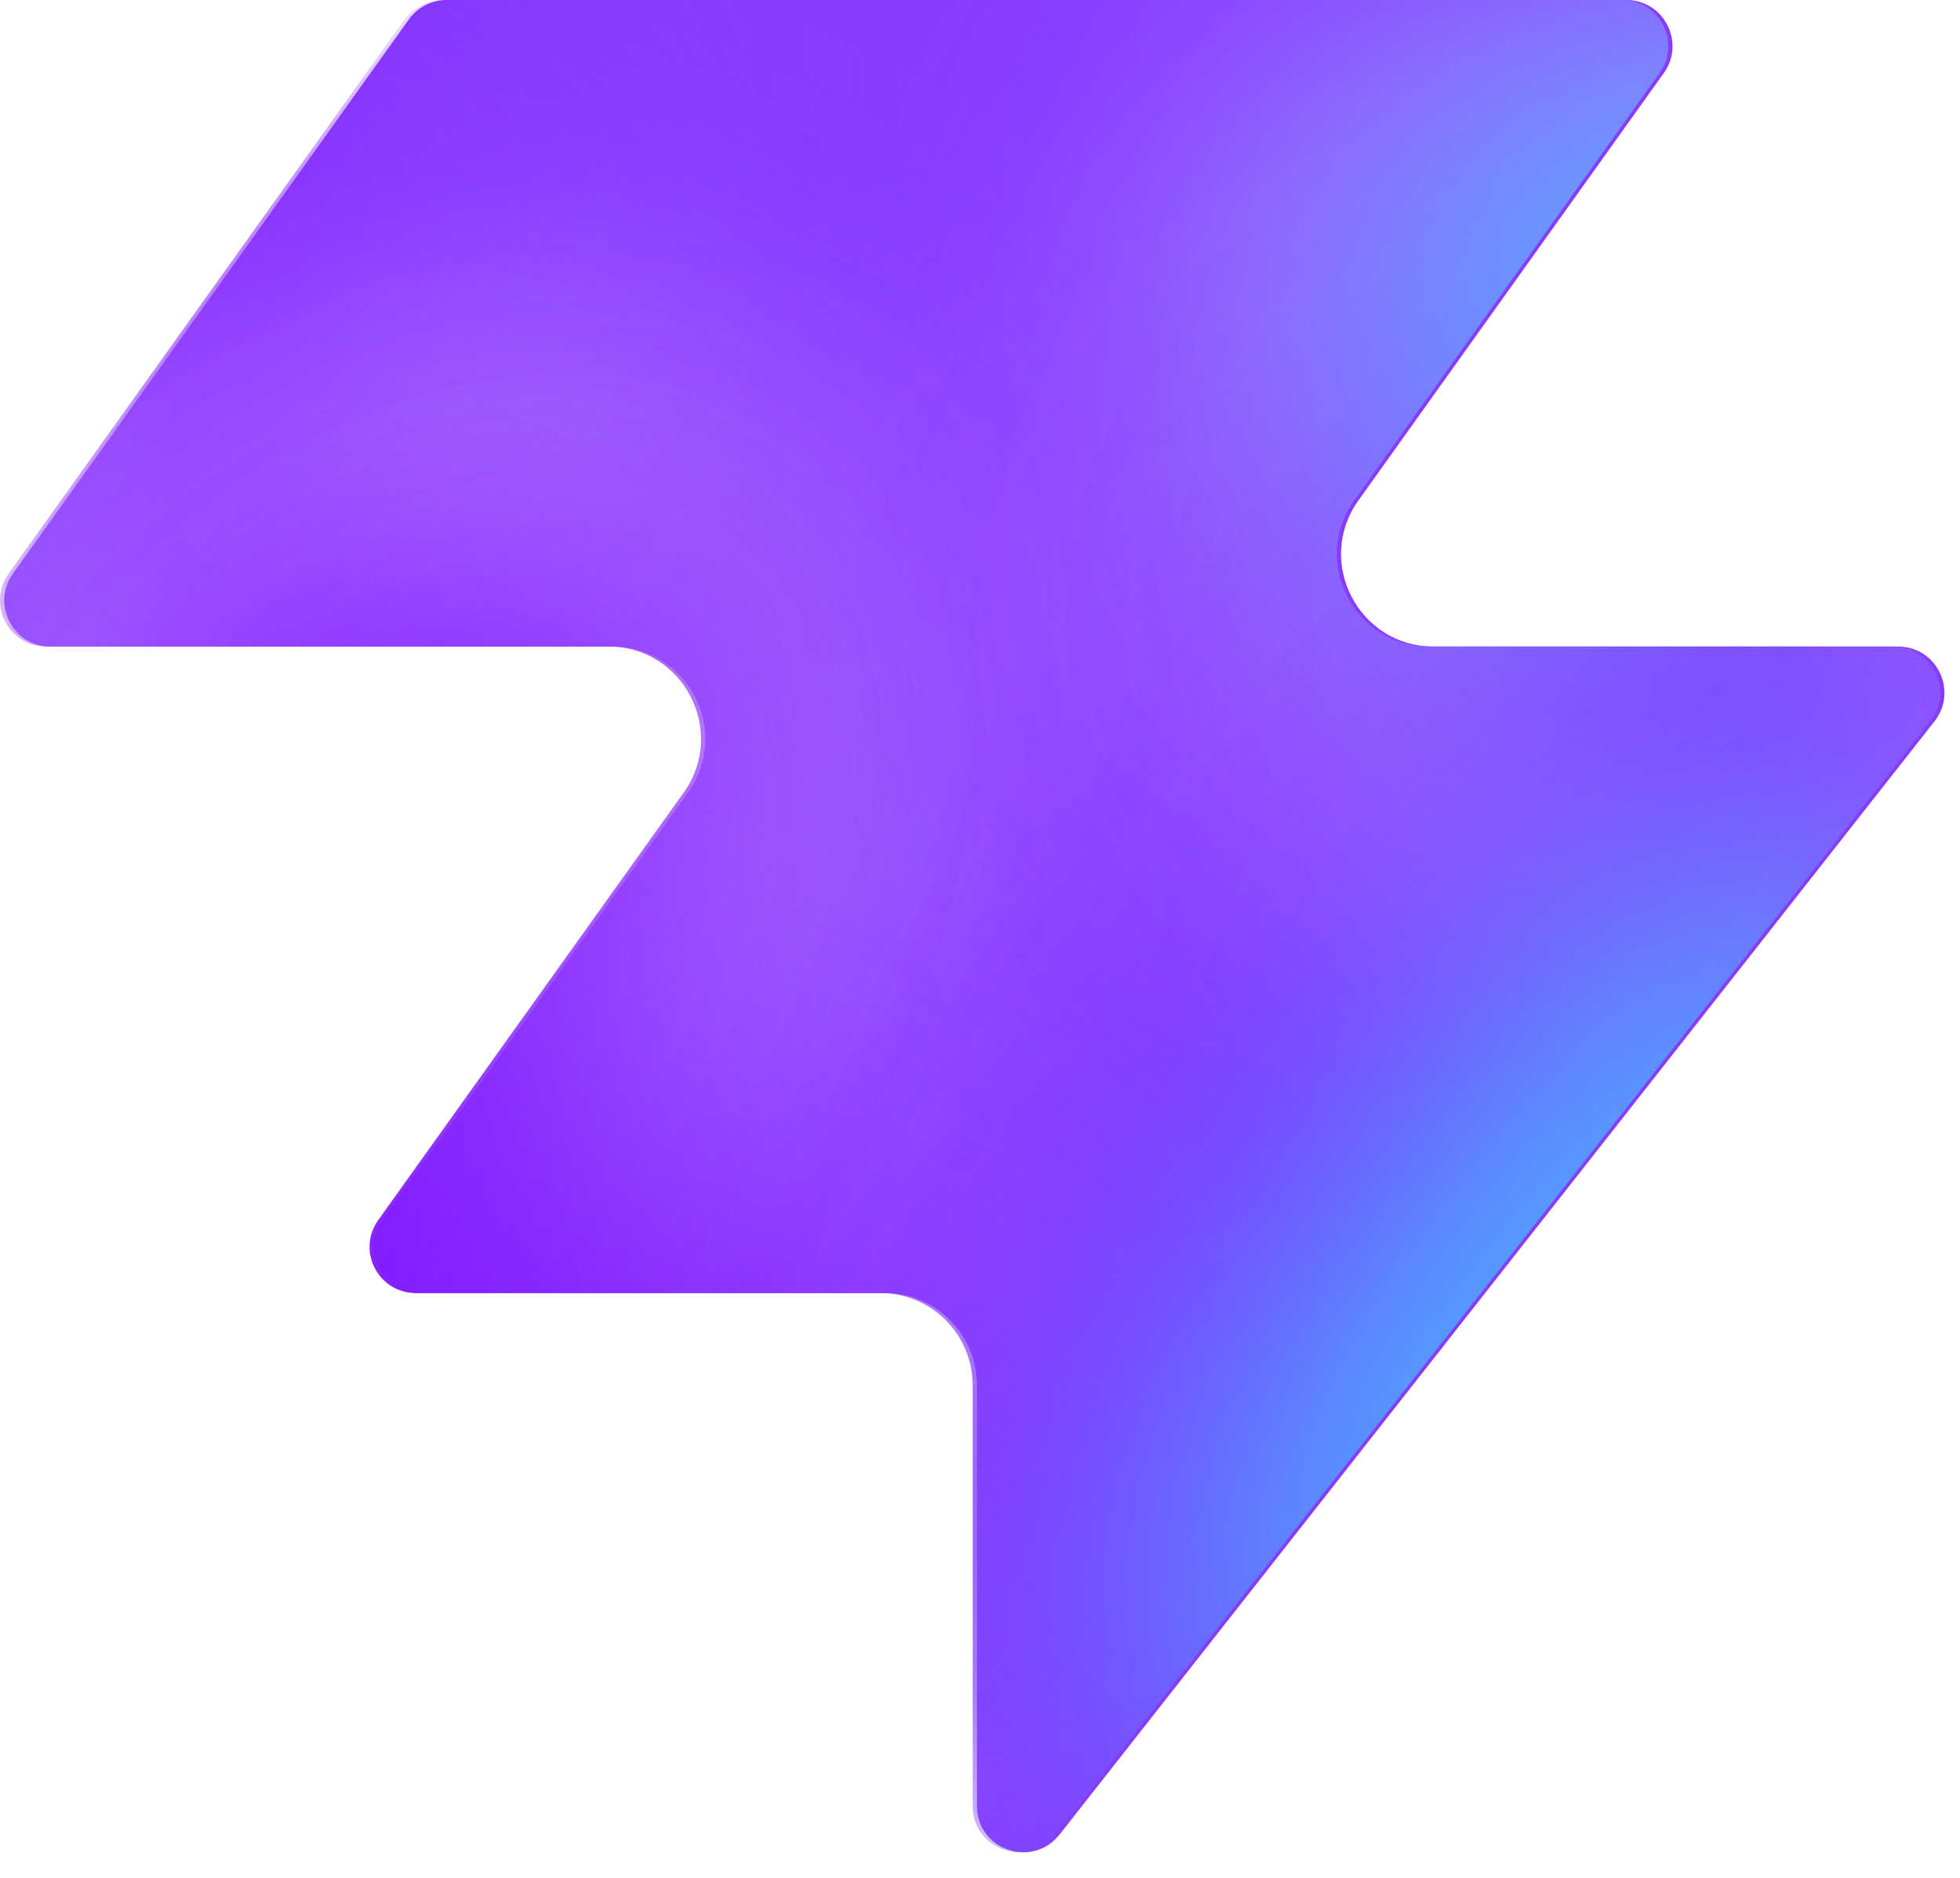
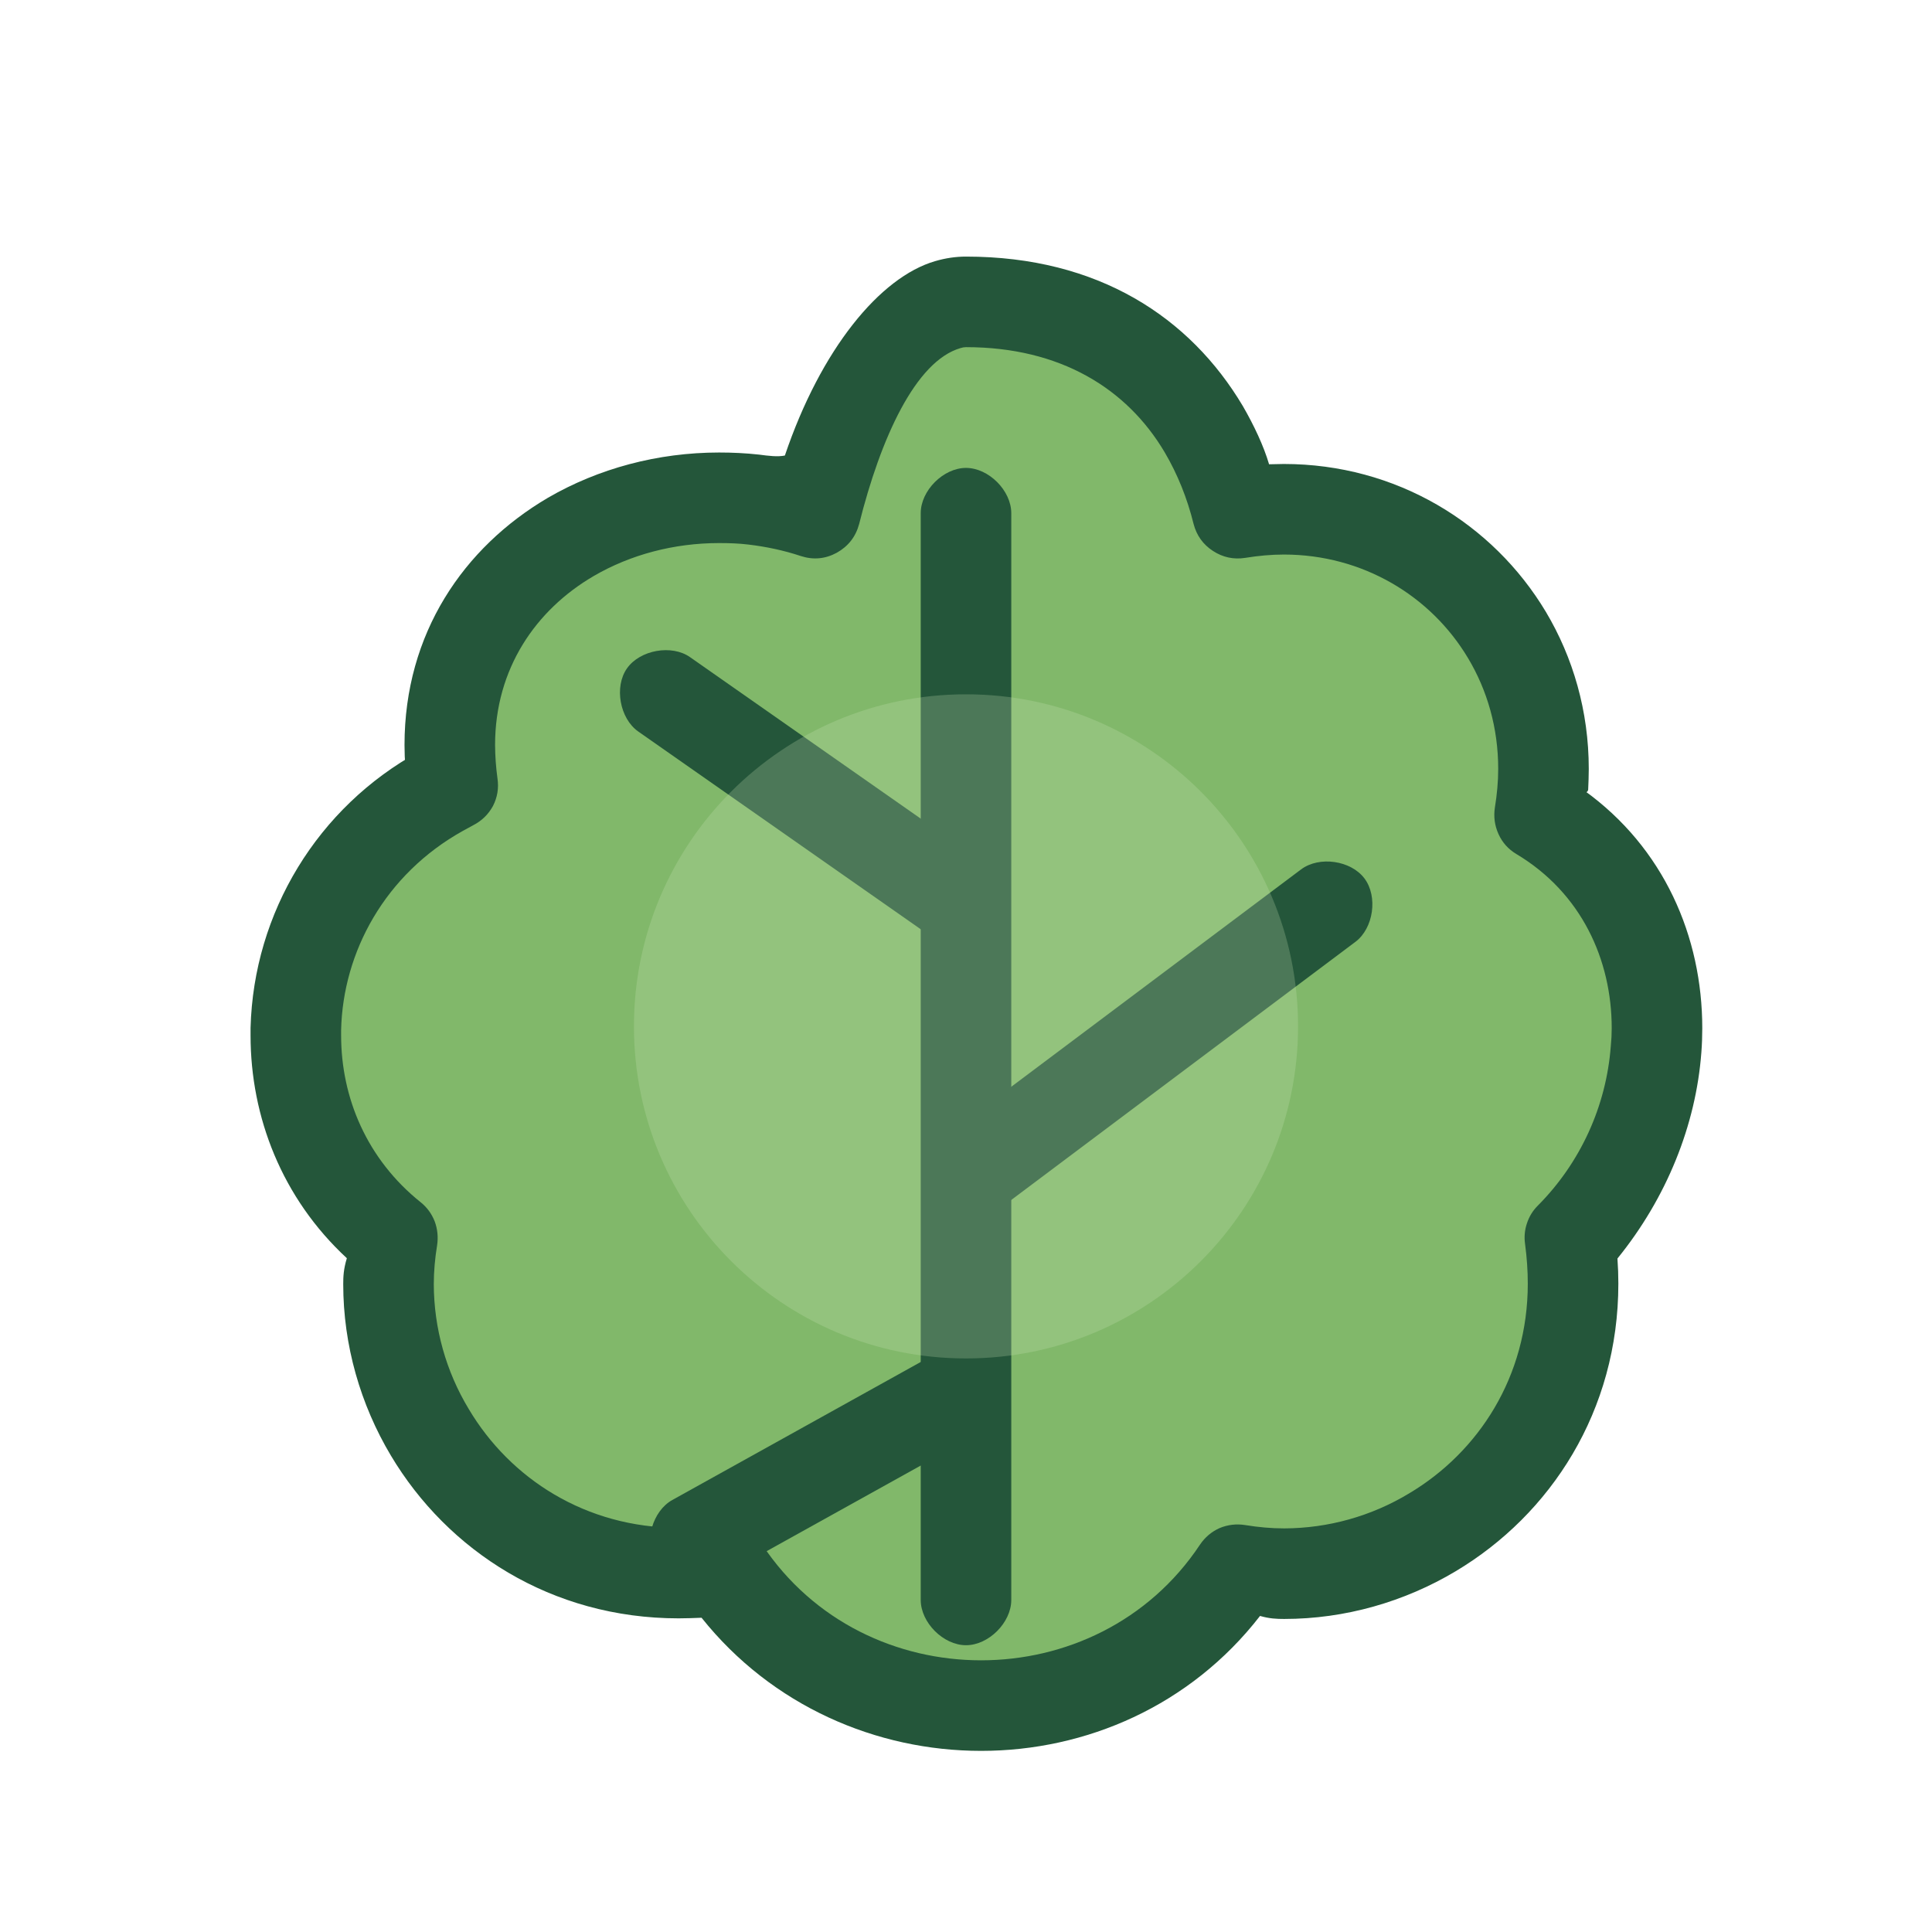
- <svg xmlns="http://www.w3.org/2000/svg" width="48" height="46" fill="none" viewBox="0 0 48 46">
-   <path fill="#863bff" d="M25.946 44.938c-.664.845-2.021.375-2.021-.698V33.937a2.26 2.26 0 0 0-2.262-2.262H10.287c-.92 0-1.456-1.04-.92-1.788l7.48-10.471c1.07-1.497 0-3.578-1.842-3.578H1.237c-.92 0-1.456-1.04-.92-1.788L10.013.474c.214-.297.556-.474.92-.474h28.894c.92 0 1.456 1.04.92 1.788l-7.48 10.471c-1.07 1.498 0 3.579 1.842 3.579h11.377c.943 0 1.473 1.088.89 1.83L25.947 44.94z" style="fill:#863bff;fill:color(display-p3 .525 .23 1);fill-opacity:1" />
-   <mask id="a" width="48" height="46" x="0" y="0" maskUnits="userSpaceOnUse" style="mask-type:alpha">
-     <path fill="#000" d="M25.842 44.938c-.664.844-2.021.375-2.021-.698V33.937a2.26 2.26 0 0 0-2.262-2.262H10.183c-.92 0-1.456-1.04-.92-1.788l7.48-10.471c1.07-1.498 0-3.579-1.842-3.579H1.133c-.92 0-1.456-1.04-.92-1.787L9.91.473c.214-.297.556-.474.92-.474h28.894c.92 0 1.456 1.04.92 1.788l-7.48 10.471c-1.07 1.498 0 3.578 1.842 3.578h11.377c.943 0 1.473 1.088.89 1.832L25.843 44.94z" style="fill:#000;fill-opacity:1" />
-   </mask>
-   <g mask="url(#a)">
-     <g filter="url(#b)">
-       <ellipse cx="5.508" cy="14.704" fill="#ede6ff" rx="5.508" ry="14.704" style="fill:#ede6ff;fill:color(display-p3 .927 .903 1);fill-opacity:1" transform="matrix(.00324 1 1 -.00324 -4.47 31.516)" />
-     </g>
-     <g filter="url(#c)">
-       <ellipse cx="10.399" cy="29.851" fill="#ede6ff" rx="10.399" ry="29.851" style="fill:#ede6ff;fill:color(display-p3 .927 .903 1);fill-opacity:1" transform="matrix(.00324 1 1 -.00324 -39.328 7.883)" />
-     </g>
-     <g filter="url(#d)">
-       <ellipse cx="5.508" cy="30.487" fill="#7e14ff" rx="5.508" ry="30.487" style="fill:#7e14ff;fill:color(display-p3 .492 .077 1);fill-opacity:1" transform="rotate(89.814 -25.913 -14.639)scale(1 -1)" />
-     </g>
-     <g filter="url(#e)">
-       <ellipse cx="5.508" cy="30.599" fill="#7e14ff" rx="5.508" ry="30.599" style="fill:#7e14ff;fill:color(display-p3 .492 .077 1);fill-opacity:1" transform="rotate(89.814 -32.644 -3.334)scale(1 -1)" />
-     </g>
-     <g filter="url(#f)">
-       <ellipse cx="5.508" cy="30.599" fill="#7e14ff" rx="5.508" ry="30.599" style="fill:#7e14ff;fill:color(display-p3 .492 .077 1);fill-opacity:1" transform="matrix(.00324 1 1 -.00324 -34.34 30.47)" />
-     </g>
-     <g filter="url(#g)">
-       <ellipse cx="14.072" cy="22.078" fill="#ede6ff" rx="14.072" ry="22.078" style="fill:#ede6ff;fill:color(display-p3 .927 .903 1);fill-opacity:1" transform="rotate(93.35 24.506 48.493)scale(-1 1)" />
-     </g>
-     <g filter="url(#h)">
-       <ellipse cx="3.47" cy="21.501" fill="#7e14ff" rx="3.47" ry="21.501" style="fill:#7e14ff;fill:color(display-p3 .492 .077 1);fill-opacity:1" transform="rotate(89.009 28.708 47.59)scale(-1 1)" />
-     </g>
-     <g filter="url(#i)">
-       <ellipse cx="3.47" cy="21.501" fill="#7e14ff" rx="3.47" ry="21.501" style="fill:#7e14ff;fill:color(display-p3 .492 .077 1);fill-opacity:1" transform="rotate(89.009 28.708 47.59)scale(-1 1)" />
-     </g>
-     <g filter="url(#j)">
-       <ellipse cx=".387" cy="8.972" fill="#7e14ff" rx="4.407" ry="29.108" style="fill:#7e14ff;fill:color(display-p3 .492 .077 1);fill-opacity:1" transform="rotate(39.51 .387 8.972)" />
-     </g>
-     <g filter="url(#k)">
-       <ellipse cx="47.523" cy="-6.092" fill="#7e14ff" rx="4.407" ry="29.108" style="fill:#7e14ff;fill:color(display-p3 .492 .077 1);fill-opacity:1" transform="rotate(37.892 47.523 -6.092)" />
-     </g>
-     <g filter="url(#l)">
-       <ellipse cx="41.412" cy="6.333" fill="#47bfff" rx="5.971" ry="9.665" style="fill:#47bfff;fill:color(display-p3 .28 .748 1);fill-opacity:1" transform="rotate(37.892 41.412 6.333)" />
-     </g>
-     <g filter="url(#m)">
-       <ellipse cx="-1.879" cy="38.332" fill="#7e14ff" rx="4.407" ry="29.108" style="fill:#7e14ff;fill:color(display-p3 .492 .077 1);fill-opacity:1" transform="rotate(37.892 -1.88 38.332)" />
-     </g>
-     <g filter="url(#n)">
-       <ellipse cx="-1.879" cy="38.332" fill="#7e14ff" rx="4.407" ry="29.108" style="fill:#7e14ff;fill:color(display-p3 .492 .077 1);fill-opacity:1" transform="rotate(37.892 -1.88 38.332)" />
-     </g>
-     <g filter="url(#o)">
-       <ellipse cx="35.651" cy="29.907" fill="#7e14ff" rx="4.407" ry="29.108" style="fill:#7e14ff;fill:color(display-p3 .492 .077 1);fill-opacity:1" transform="rotate(37.892 35.651 29.907)" />
-     </g>
-     <g filter="url(#p)">
-       <ellipse cx="38.418" cy="32.4" fill="#47bfff" rx="5.971" ry="15.297" style="fill:#47bfff;fill:color(display-p3 .28 .748 1);fill-opacity:1" transform="rotate(37.892 38.418 32.4)" />
-     </g>
-   </g>
-   <defs>
-     <filter id="b" width="60.045" height="41.654" x="-19.77" y="16.149" color-interpolation-filters="sRGB" filterUnits="userSpaceOnUse">
-       <feFlood flood-opacity="0" result="BackgroundImageFix" />
-       <feBlend in="SourceGraphic" in2="BackgroundImageFix" result="shape" />
-       <feGaussianBlur result="effect1_foregroundBlur_2002_17158" stdDeviation="7.659" />
-     </filter>
-     <filter id="c" width="90.34" height="51.437" x="-54.613" y="-7.533" color-interpolation-filters="sRGB" filterUnits="userSpaceOnUse">
-       <feFlood flood-opacity="0" result="BackgroundImageFix" />
-       <feBlend in="SourceGraphic" in2="BackgroundImageFix" result="shape" />
-       <feGaussianBlur result="effect1_foregroundBlur_2002_17158" stdDeviation="7.659" />
-     </filter>
-     <filter id="d" width="79.355" height="29.4" x="-49.64" y="2.03" color-interpolation-filters="sRGB" filterUnits="userSpaceOnUse">
-       <feFlood flood-opacity="0" result="BackgroundImageFix" />
-       <feBlend in="SourceGraphic" in2="BackgroundImageFix" result="shape" />
-       <feGaussianBlur result="effect1_foregroundBlur_2002_17158" stdDeviation="4.596" />
-     </filter>
-     <filter id="e" width="79.579" height="29.4" x="-45.045" y="20.029" color-interpolation-filters="sRGB" filterUnits="userSpaceOnUse">
-       <feFlood flood-opacity="0" result="BackgroundImageFix" />
-       <feBlend in="SourceGraphic" in2="BackgroundImageFix" result="shape" />
-       <feGaussianBlur result="effect1_foregroundBlur_2002_17158" stdDeviation="4.596" />
-     </filter>
-     <filter id="f" width="79.579" height="29.4" x="-43.513" y="21.178" color-interpolation-filters="sRGB" filterUnits="userSpaceOnUse">
-       <feFlood flood-opacity="0" result="BackgroundImageFix" />
-       <feBlend in="SourceGraphic" in2="BackgroundImageFix" result="shape" />
-       <feGaussianBlur result="effect1_foregroundBlur_2002_17158" stdDeviation="4.596" />
-     </filter>
-     <filter id="g" width="74.749" height="58.852" x="15.756" y="-17.901" color-interpolation-filters="sRGB" filterUnits="userSpaceOnUse">
-       <feFlood flood-opacity="0" result="BackgroundImageFix" />
-       <feBlend in="SourceGraphic" in2="BackgroundImageFix" result="shape" />
-       <feGaussianBlur result="effect1_foregroundBlur_2002_17158" stdDeviation="7.659" />
-     </filter>
-     <filter id="h" width="61.377" height="25.362" x="23.548" y="2.284" color-interpolation-filters="sRGB" filterUnits="userSpaceOnUse">
-       <feFlood flood-opacity="0" result="BackgroundImageFix" />
-       <feBlend in="SourceGraphic" in2="BackgroundImageFix" result="shape" />
-       <feGaussianBlur result="effect1_foregroundBlur_2002_17158" stdDeviation="4.596" />
-     </filter>
-     <filter id="i" width="61.377" height="25.362" x="23.548" y="2.284" color-interpolation-filters="sRGB" filterUnits="userSpaceOnUse">
-       <feFlood flood-opacity="0" result="BackgroundImageFix" />
-       <feBlend in="SourceGraphic" in2="BackgroundImageFix" result="shape" />
-       <feGaussianBlur result="effect1_foregroundBlur_2002_17158" stdDeviation="4.596" />
-     </filter>
-     <filter id="j" width="56.045" height="63.649" x="-27.636" y="-22.853" color-interpolation-filters="sRGB" filterUnits="userSpaceOnUse">
-       <feFlood flood-opacity="0" result="BackgroundImageFix" />
-       <feBlend in="SourceGraphic" in2="BackgroundImageFix" result="shape" />
-       <feGaussianBlur result="effect1_foregroundBlur_2002_17158" stdDeviation="4.596" />
-     </filter>
-     <filter id="k" width="54.814" height="64.646" x="20.116" y="-38.415" color-interpolation-filters="sRGB" filterUnits="userSpaceOnUse">
-       <feFlood flood-opacity="0" result="BackgroundImageFix" />
-       <feBlend in="SourceGraphic" in2="BackgroundImageFix" result="shape" />
-       <feGaussianBlur result="effect1_foregroundBlur_2002_17158" stdDeviation="4.596" />
-     </filter>
-     <filter id="l" width="33.541" height="35.313" x="24.641" y="-11.323" color-interpolation-filters="sRGB" filterUnits="userSpaceOnUse">
-       <feFlood flood-opacity="0" result="BackgroundImageFix" />
-       <feBlend in="SourceGraphic" in2="BackgroundImageFix" result="shape" />
-       <feGaussianBlur result="effect1_foregroundBlur_2002_17158" stdDeviation="4.596" />
-     </filter>
-     <filter id="m" width="54.814" height="64.646" x="-29.286" y="6.009" color-interpolation-filters="sRGB" filterUnits="userSpaceOnUse">
-       <feFlood flood-opacity="0" result="BackgroundImageFix" />
-       <feBlend in="SourceGraphic" in2="BackgroundImageFix" result="shape" />
-       <feGaussianBlur result="effect1_foregroundBlur_2002_17158" stdDeviation="4.596" />
-     </filter>
-     <filter id="n" width="54.814" height="64.646" x="-29.286" y="6.009" color-interpolation-filters="sRGB" filterUnits="userSpaceOnUse">
-       <feFlood flood-opacity="0" result="BackgroundImageFix" />
-       <feBlend in="SourceGraphic" in2="BackgroundImageFix" result="shape" />
-       <feGaussianBlur result="effect1_foregroundBlur_2002_17158" stdDeviation="4.596" />
-     </filter>
-     <filter id="o" width="54.814" height="64.646" x="8.244" y="-2.416" color-interpolation-filters="sRGB" filterUnits="userSpaceOnUse">
-       <feFlood flood-opacity="0" result="BackgroundImageFix" />
-       <feBlend in="SourceGraphic" in2="BackgroundImageFix" result="shape" />
-       <feGaussianBlur result="effect1_foregroundBlur_2002_17158" stdDeviation="4.596" />
-     </filter>
-     <filter id="p" width="39.409" height="43.623" x="18.713" y="10.588" color-interpolation-filters="sRGB" filterUnits="userSpaceOnUse">
-       <feFlood flood-opacity="0" result="BackgroundImageFix" />
-       <feBlend in="SourceGraphic" in2="BackgroundImageFix" result="shape" />
-       <feGaussianBlur result="effect1_foregroundBlur_2002_17158" stdDeviation="4.596" />
-     </filter>
-   </defs>
+ <svg xmlns="http://www.w3.org/2000/svg" class="icon" style="width: 1em;height: 1em;vertical-align: middle;fill: #000000;overflow: hidden;" version="1.1" viewBox="0 0 1024 1024">
+   <path d="M512 160c80 0 128 48 144 112 96-16 176 64 160 160 80 48 80 160 16 224 16 112-80 192-176 176-64 96-208 96-272 0-112 16-192-80-176-176-80-64-64-192 32-240-16-112 96-176 192-144 16-64 48-112 80-112z" fill="#81B86A" />
+   <path d="M396.8 288.64c9.28 1.12 18.56 3.04 27.68 6.08q9.92 3.2 19.04-1.76 9.12-5.12 11.84-15.2c11.36-45.44 29.92-86.4 53.76-93.28 0.96-0.32 1.92-0.48 2.88-0.48 49.92 0 85.28 21.92 105.28 55.68 6.88 11.68 12 24.48 15.36 38.08q2.4 9.12 10.24 14.24 7.84 5.12 17.12 3.68c6.88-1.12 13.76-1.76 20.48-1.76 41.76 0 77.92 21.92 97.6 54.88 10.24 17.12 16 37.12 16 58.72 0 6.72-0.64 13.6-1.76 20.48q-1.12 7.36 1.92 14.08t9.44 10.56c34.56 20.64 50.56 56.16 50.56 92.32 0 3.2-0.16 6.24-0.48 9.44a134.272 134.272 0 0 1-38.72 84.64q-4 4-5.76 9.44-1.76 5.28-0.96 10.88c0.96 7.2 1.44 14.24 1.44 20.96 0 49.28-26.08 89.28-62.88 111.2a128.72 128.72 0 0 1-66.24 18.56c-6.88 0-13.76-0.64-20.64-1.76q-7.04-1.12-13.6 1.6-6.4 2.88-10.4 8.8C608.8 859.68 564.32 880 520 880c-44.32 0-88.8-20.32-116-61.28q-3.84-5.76-10.24-8.64-6.24-2.72-13.12-1.76c-7.2 0.96-14.24 1.44-20.96 1.44-49.28 0-89.28-26.08-111.2-62.88a128.72 128.72 0 0 1-18.56-66.24c0-6.88 0.64-13.76 1.76-20.64q0.96-6.56-1.28-12.64-2.4-6.08-7.36-10.08c-28.64-22.88-42.24-55.52-42.24-88.48v-2.88c0.96-41.28 23.2-82.56 64.64-105.6l5.28-2.88q6.88-3.52 10.56-10.24 3.52-6.88 2.4-14.56a136.48 136.48 0 0 1-1.28-17.76c0-40.48 21.6-71.68 52.32-89.6 19.52-11.36 42.56-17.44 66.4-17.44 5.28 0 10.56 0.16 15.68 0.8z m98.88-150.24c-29.28 8.48-60.64 46.72-79.68 103.04-3.84 0.8-8.8 0.16-13.6-0.48-7.2-0.8-14.24-1.12-21.28-1.12-32.48 0-64 8.48-90.72 24-44.64 26.24-76 71.84-76 131.04 0 7.84 0.64 16.16 1.92 24.48q-1.12-7.68 2.4-14.56 3.68-6.72 10.56-10.24c-2.4 1.28-4.8 2.4-7.2 3.84a172.16 172.16 0 0 0-89.28 146.4v4c0 43.2 16.64 86.24 51.04 118.08-1.76 5.76-1.92 9.76-1.92 13.76 0 32.32 9.12 63.84 25.28 90.88 30.08 50.4 84.96 86.24 152.48 86.24 4 0 8-0.16 12.16-0.32C409.12 904.16 464.48 928 520 928c55.52 0 110.88-23.84 147.84-71.52 4.96 1.44 8.8 1.6 12.8 1.6 32.32 0 63.84-9.12 90.88-25.28 50.4-30.08 86.24-84.96 86.24-152.48 0-4.32-0.16-8.8-0.48-13.28 26.08-32.16 41.6-70.72 44.48-109.28 0.32-4.16 0.48-8.48 0.48-12.8 0-48.48-20.32-95.68-62.72-126.08q-0.16 2.08 1.12 1.12 0.96-0.48 1.12-1.44c0.16-3.68 0.32-7.36 0.32-11.04 0-30.56-8.32-59.04-22.72-83.2-28.16-47.04-79.52-78.4-138.88-78.4-2.56 0-5.28 0.16-7.84 0.16-2.88-9.76-8-20.64-13.92-30.88C630.72 168.16 582.08 136 512 136c-5.44 0-10.88 0.8-16.32 2.4z" fill="#24563A" />
+   <path d="M512 248c-12 0-24 12-24 24v576c0 12 12 24 24 24s24-12 24-24V272c0-12-12-24-24-24z" fill="#24563A" />
+   <path d="M531.68 493.76c6.88-9.76 3.84-26.56-5.92-33.44l-160-112c-9.76-6.88-26.56-3.84-33.44 5.92-6.88 9.76-3.84 26.56 5.92 33.44l160 112c9.76 6.88 26.56 3.84 33.44-5.92zM492.8 638.4c7.2 9.6 24 12 33.6 4.8l192-144c9.6-7.2 12-24 4.8-33.6-7.2-9.6-24-12-33.6-4.8l-192 144c-9.6 7.2-12 24-4.8 33.6zM532.96 724.32c-5.76-10.4-22.08-15.2-32.64-9.28l-144 80c-10.4 5.76-15.2 22.08-9.28 32.64 5.76 10.4 22.08 15.2 32.64 9.28l144-80c10.4-5.76 15.2-22.08 9.28-32.64z" fill="#24563A" />
+   <path d="M336 544a176 176 0 1 0 352 0 176 176 0 1 0-352 0z" fill="#CDE5B8" opacity=".24" />
</svg>
